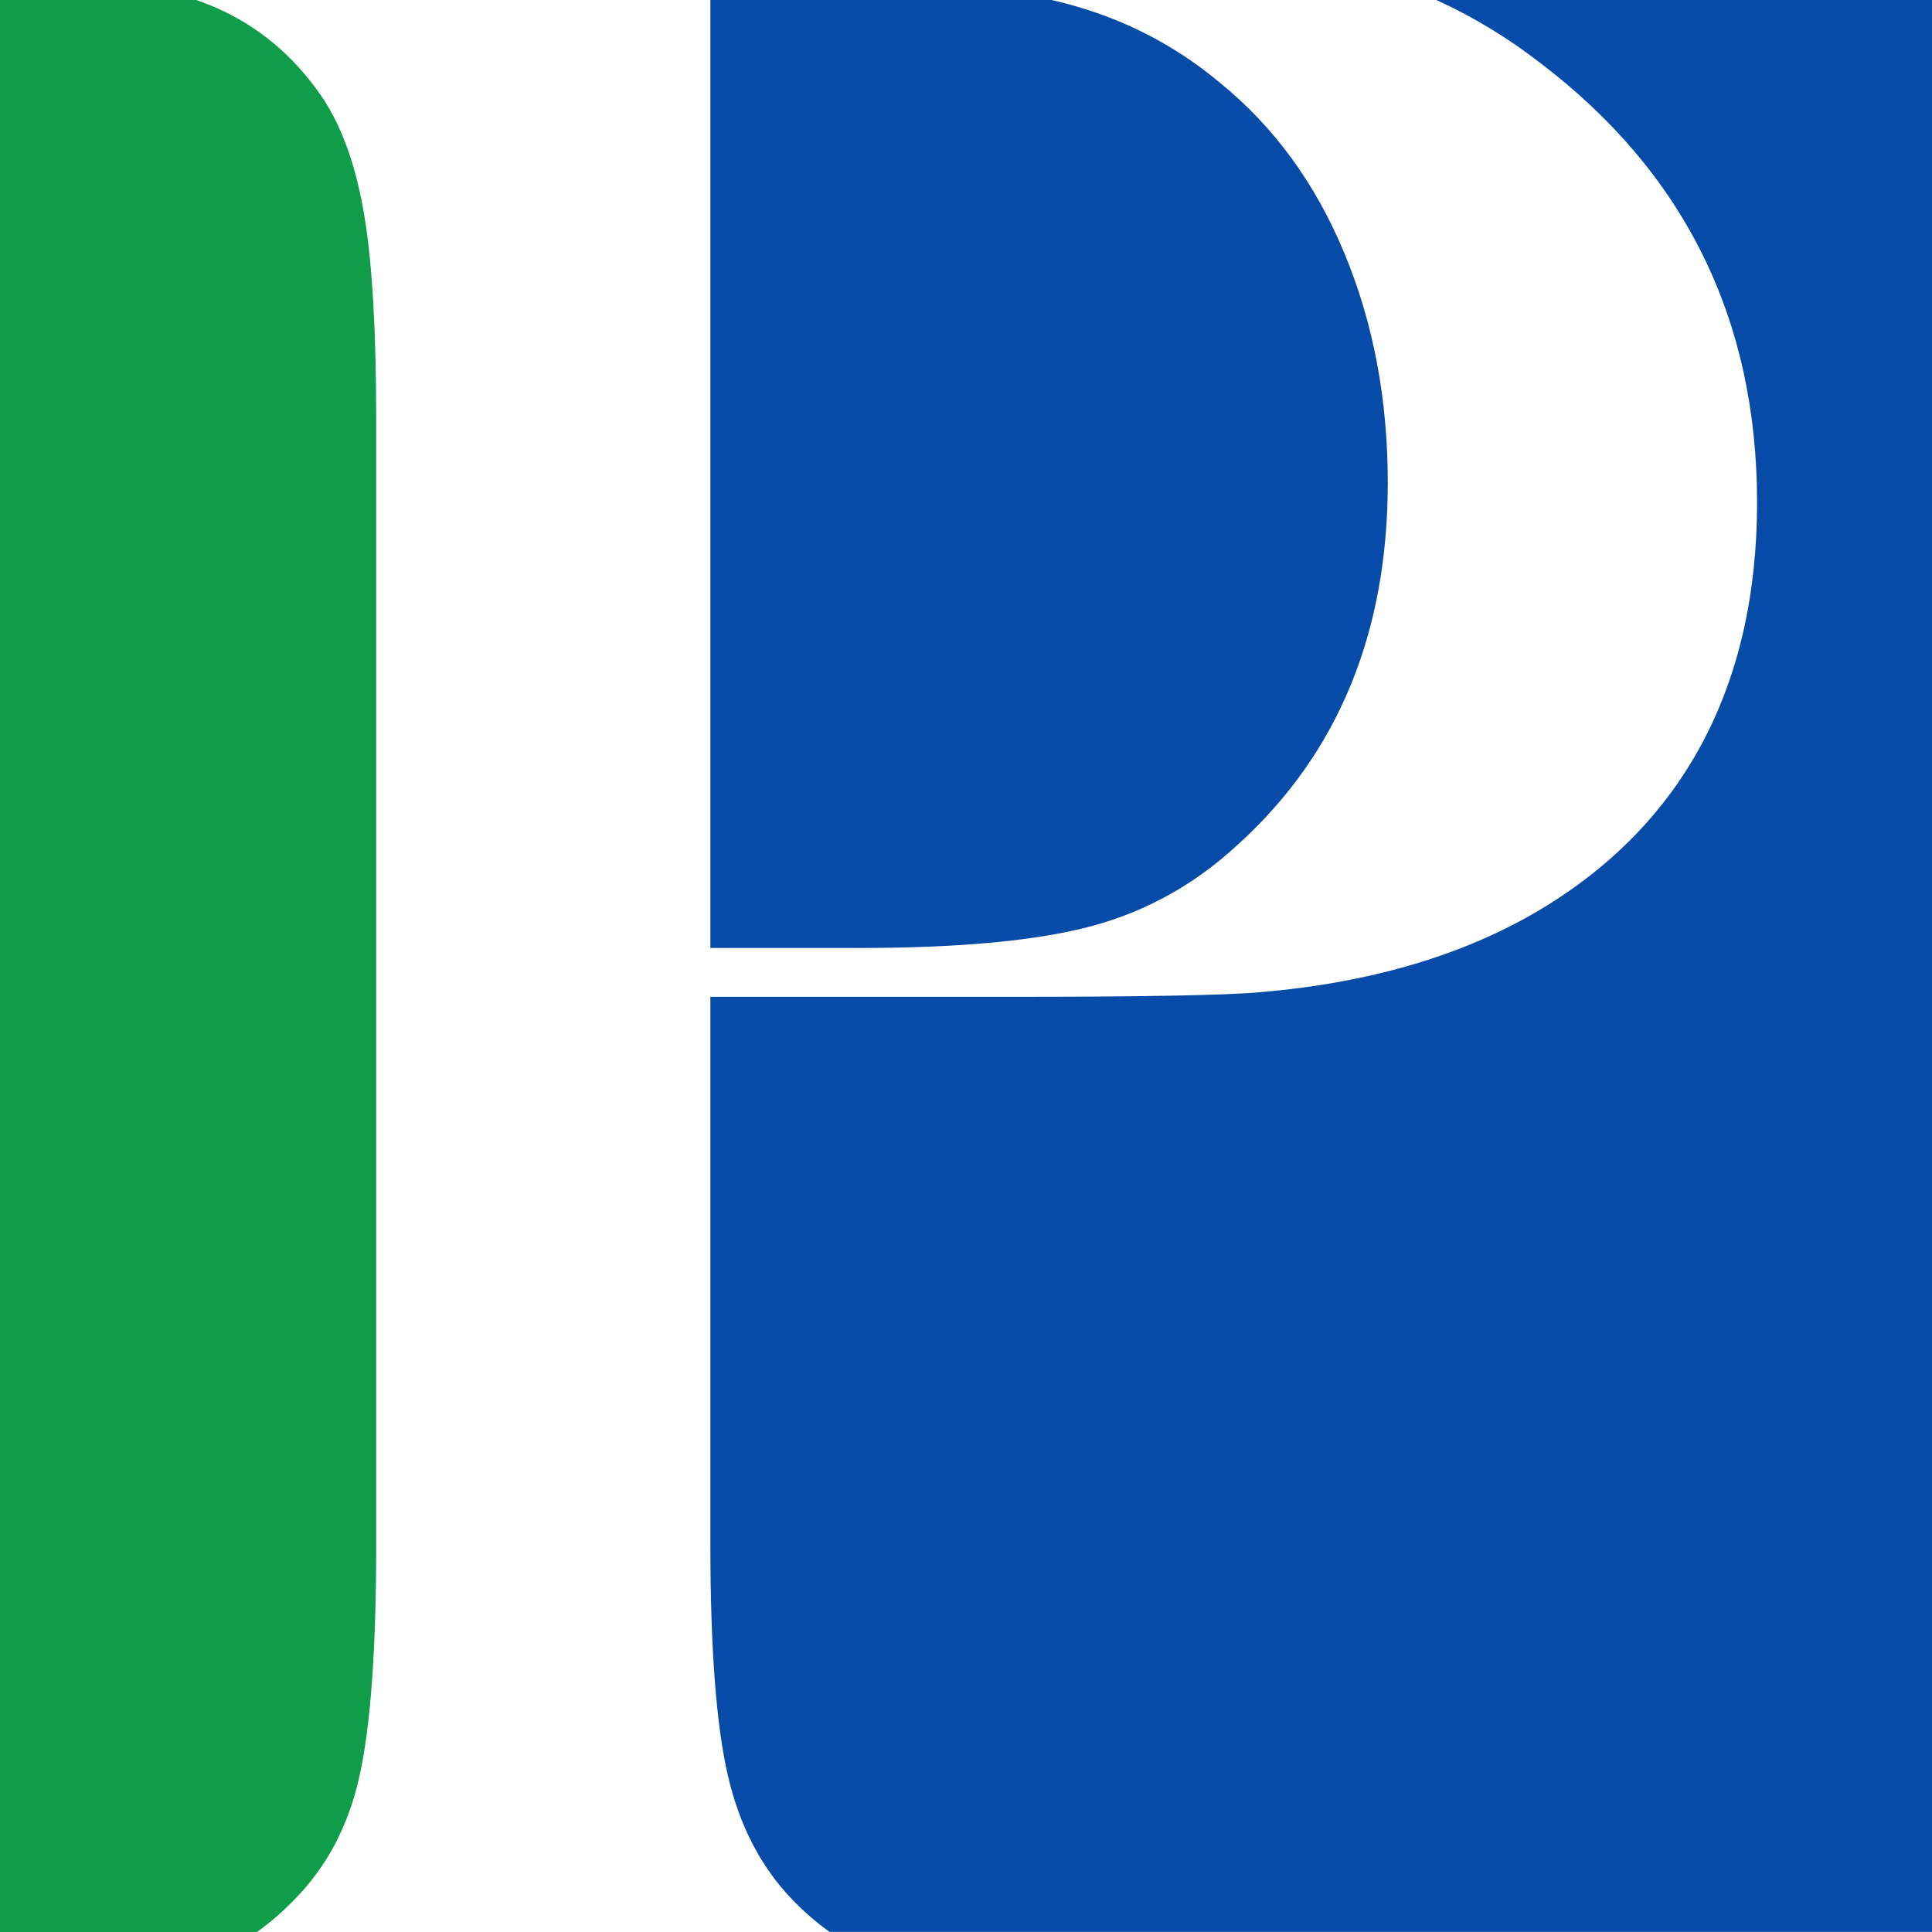
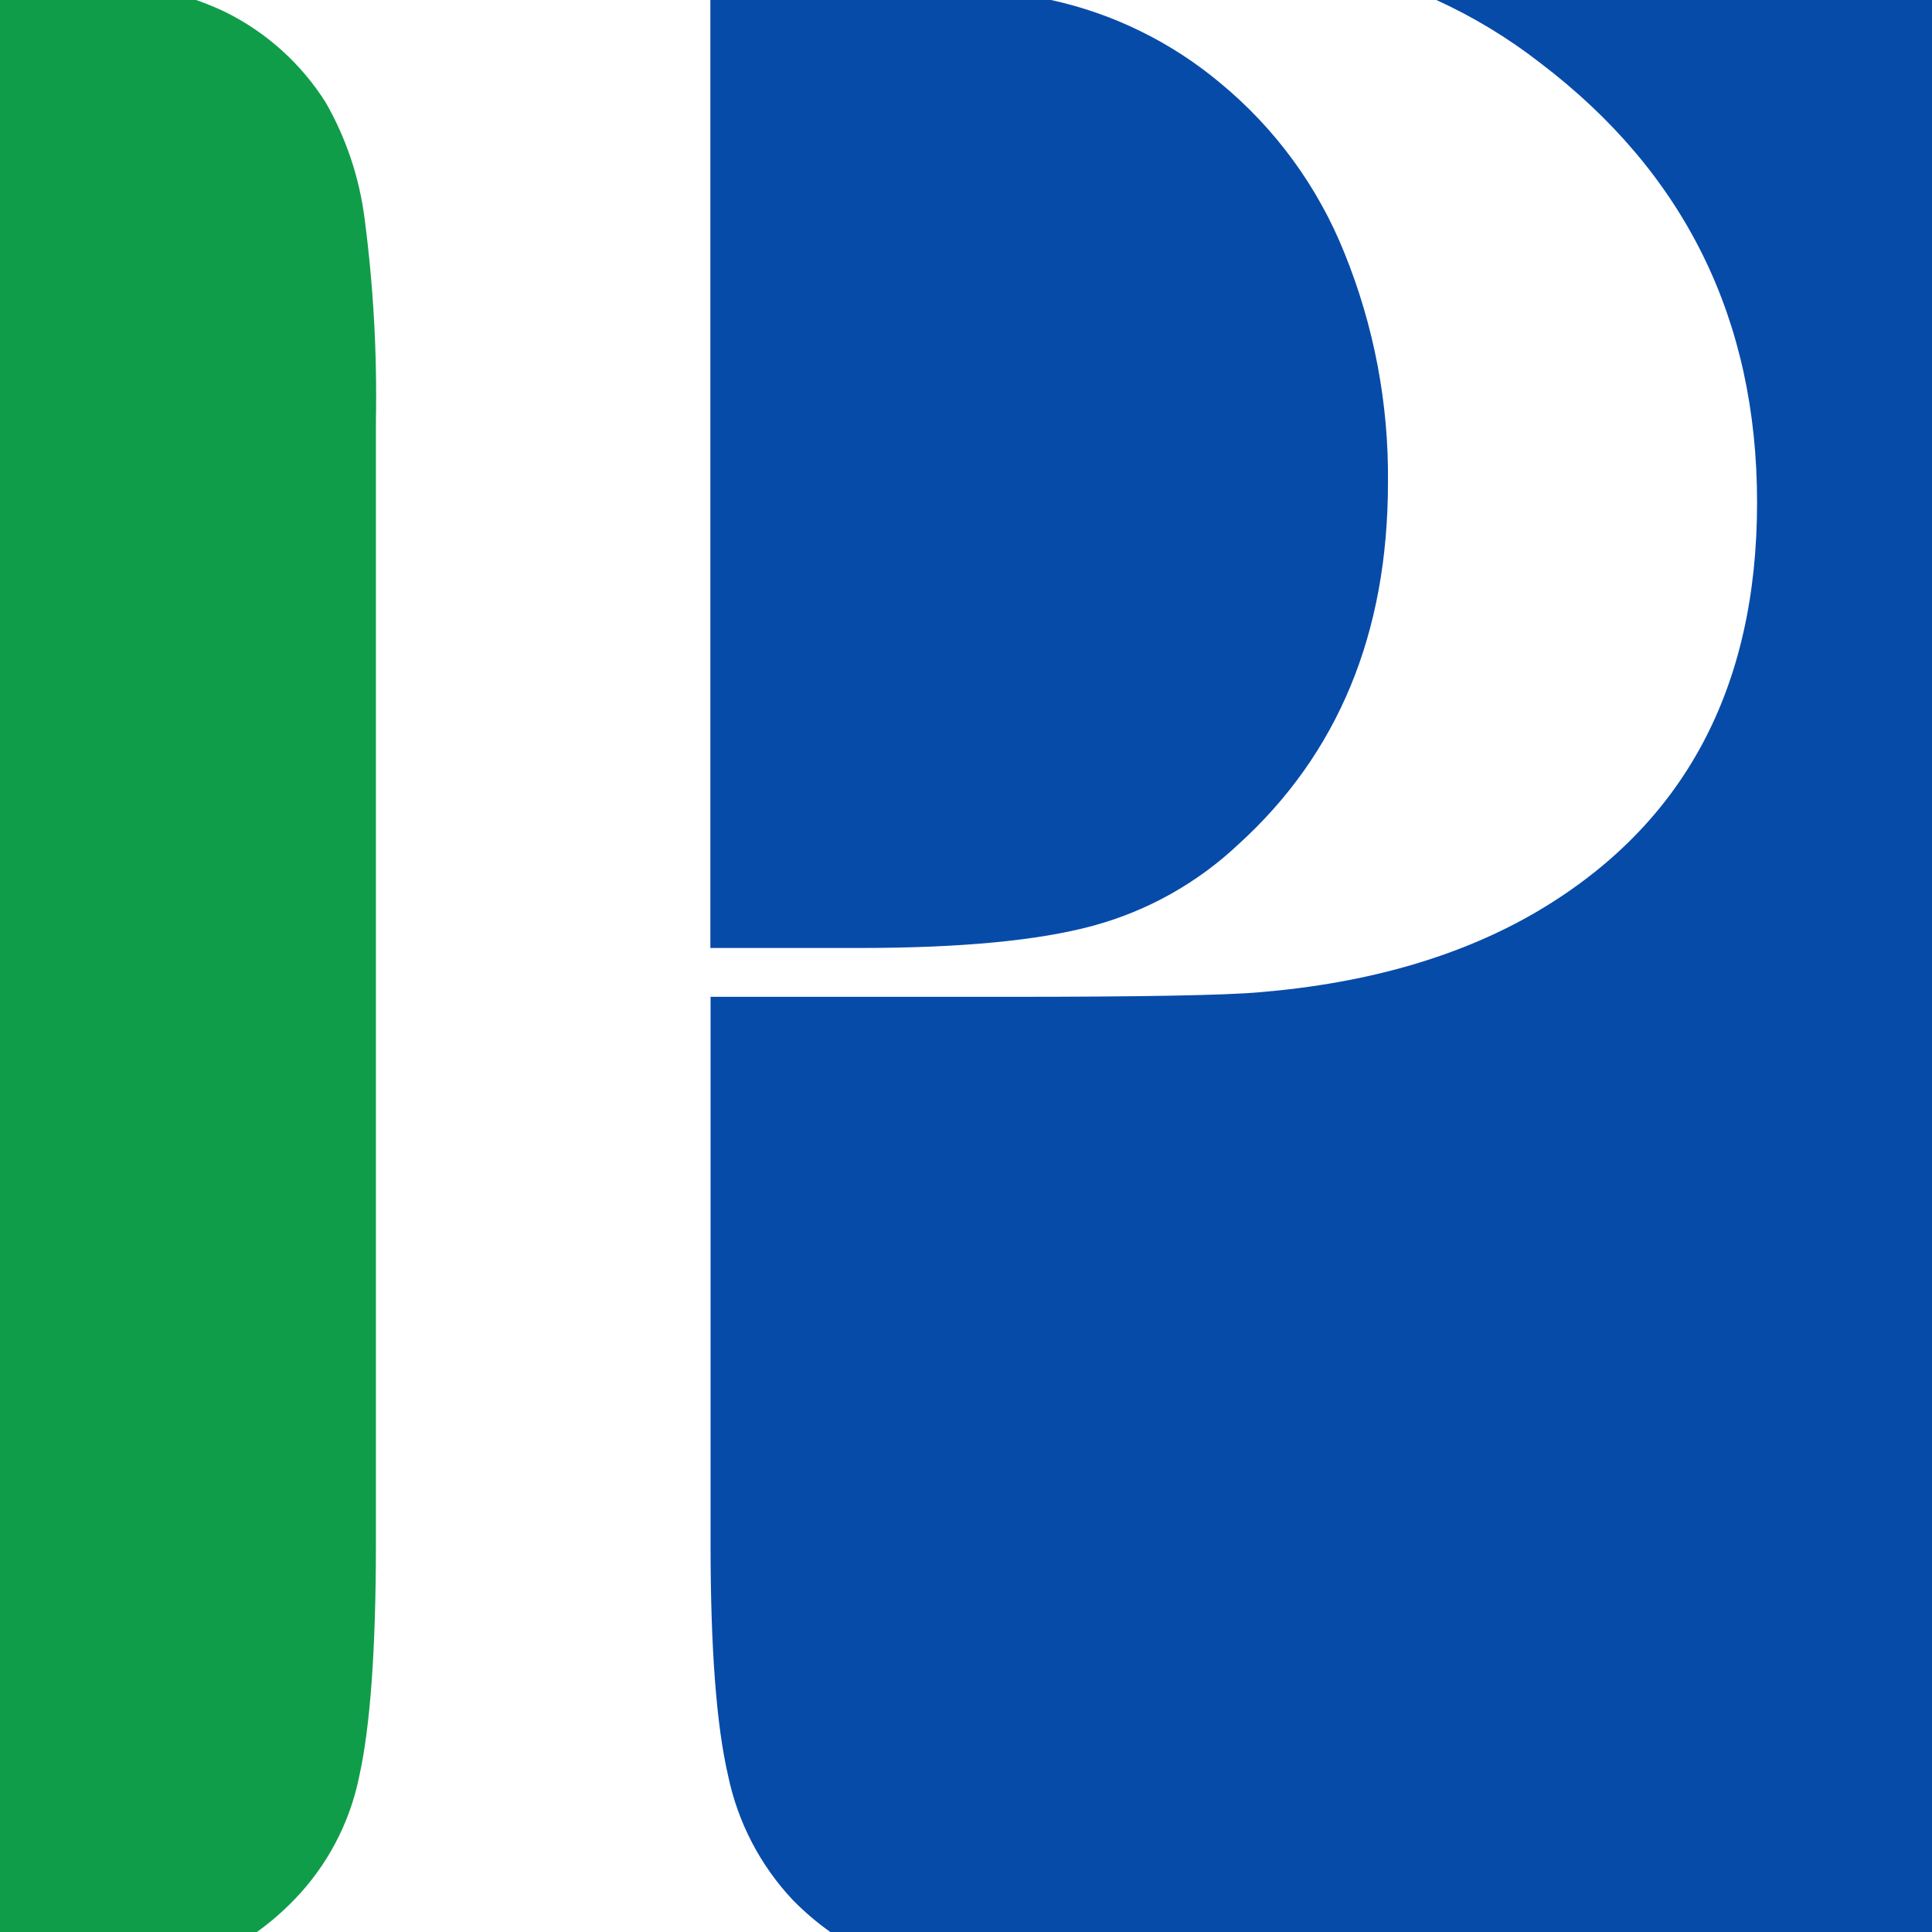
<svg xmlns="http://www.w3.org/2000/svg" id="Layer_1" data-name="Layer 1" viewBox="0 0 206.86 206.86">
  <defs>
-     <style>
-       .cls-1 {
-         fill: #109d49;
-       }
- 
-       .cls-2 {
-         fill: #074ba9;
-       }
-     </style>
+     <style>.cls-1{fill:#074ba9;}.cls-2{fill:#109d49;}</style>
  </defs>
-   <path class="cls-2" d="M116.98,99.13c5.83-1.58,11.03-4.49,15.6-8.74,10.67-9.69,16.01-22.6,16.01-38.72,0-8.93-1.55-17.13-4.66-24.59-3.1-7.46-7.54-13.53-13.31-18.22-5.25-4.39-11.28-7.34-18.08-8.87h-36.48V101.5h16.01c10.78,0,19.09-.79,24.91-2.37Z" />
-   <path class="cls-2" d="M153.79,0c3.9,1.78,7.62,4.02,11.14,6.75,15.46,11.76,23.2,27.45,23.2,47.05s-7.84,34.53-23.53,43.78c-8.17,4.79-18.08,7.68-29.73,8.66-3.7,.33-12.64,.49-26.79,.49h-32.02v58.65c0,11.11,.63,19.36,1.88,24.75,1.25,5.39,3.57,9.83,6.94,13.31,1.23,1.28,2.55,2.41,3.95,3.41h118.03V0h-53.06Z" />
-   <path class="cls-1" d="M34.89,11c-2.83-4.35-6.43-7.6-10.78-9.72-.96-.47-2-.89-3.09-1.28H0V206.86H27.51c1.4-1,2.71-2.13,3.95-3.41,3.48-3.48,5.83-7.9,7.02-13.23,1.2-5.33,1.8-13.61,1.8-24.83V44.98c0-9.37-.41-16.58-1.23-21.65-.82-5.06-2.21-9.17-4.17-12.33Z" />
+   <path class="cls-1" d="M117,99.13a36.73,36.73,0,0,0,15.61-8.74q16-14.53,16-38.71a63.48,63.48,0,0,0-4.66-24.59A45.47,45.47,0,0,0,130.63,8.87,42.3,42.3,0,0,0,112.54,0H76.06V101.5h16Q108.24,101.5,117,99.13Z" />
+   <path class="cls-1" d="M153.79,0a55.93,55.93,0,0,1,11.14,6.75q23.2,17.64,23.2,47.05,0,29.9-23.52,43.78-12.26,7.2-29.74,8.66-5.55.49-26.79.49h-32v58.65q0,16.67,1.88,24.75a27.66,27.66,0,0,0,6.94,13.32,29.54,29.54,0,0,0,4,3.41h118V0Z" />
+   <path class="cls-2" d="M34.89,11A26.68,26.68,0,0,0,24.11,1.28,30.16,30.16,0,0,0,21,0H0V206.86H27.51a29.54,29.54,0,0,0,3.95-3.41,26.52,26.52,0,0,0,7-13.24q1.78-8,1.79-24.83V45a146.17,146.17,0,0,0-1.22-21.65A33.54,33.54,0,0,0,34.89,11Z" />
</svg>
